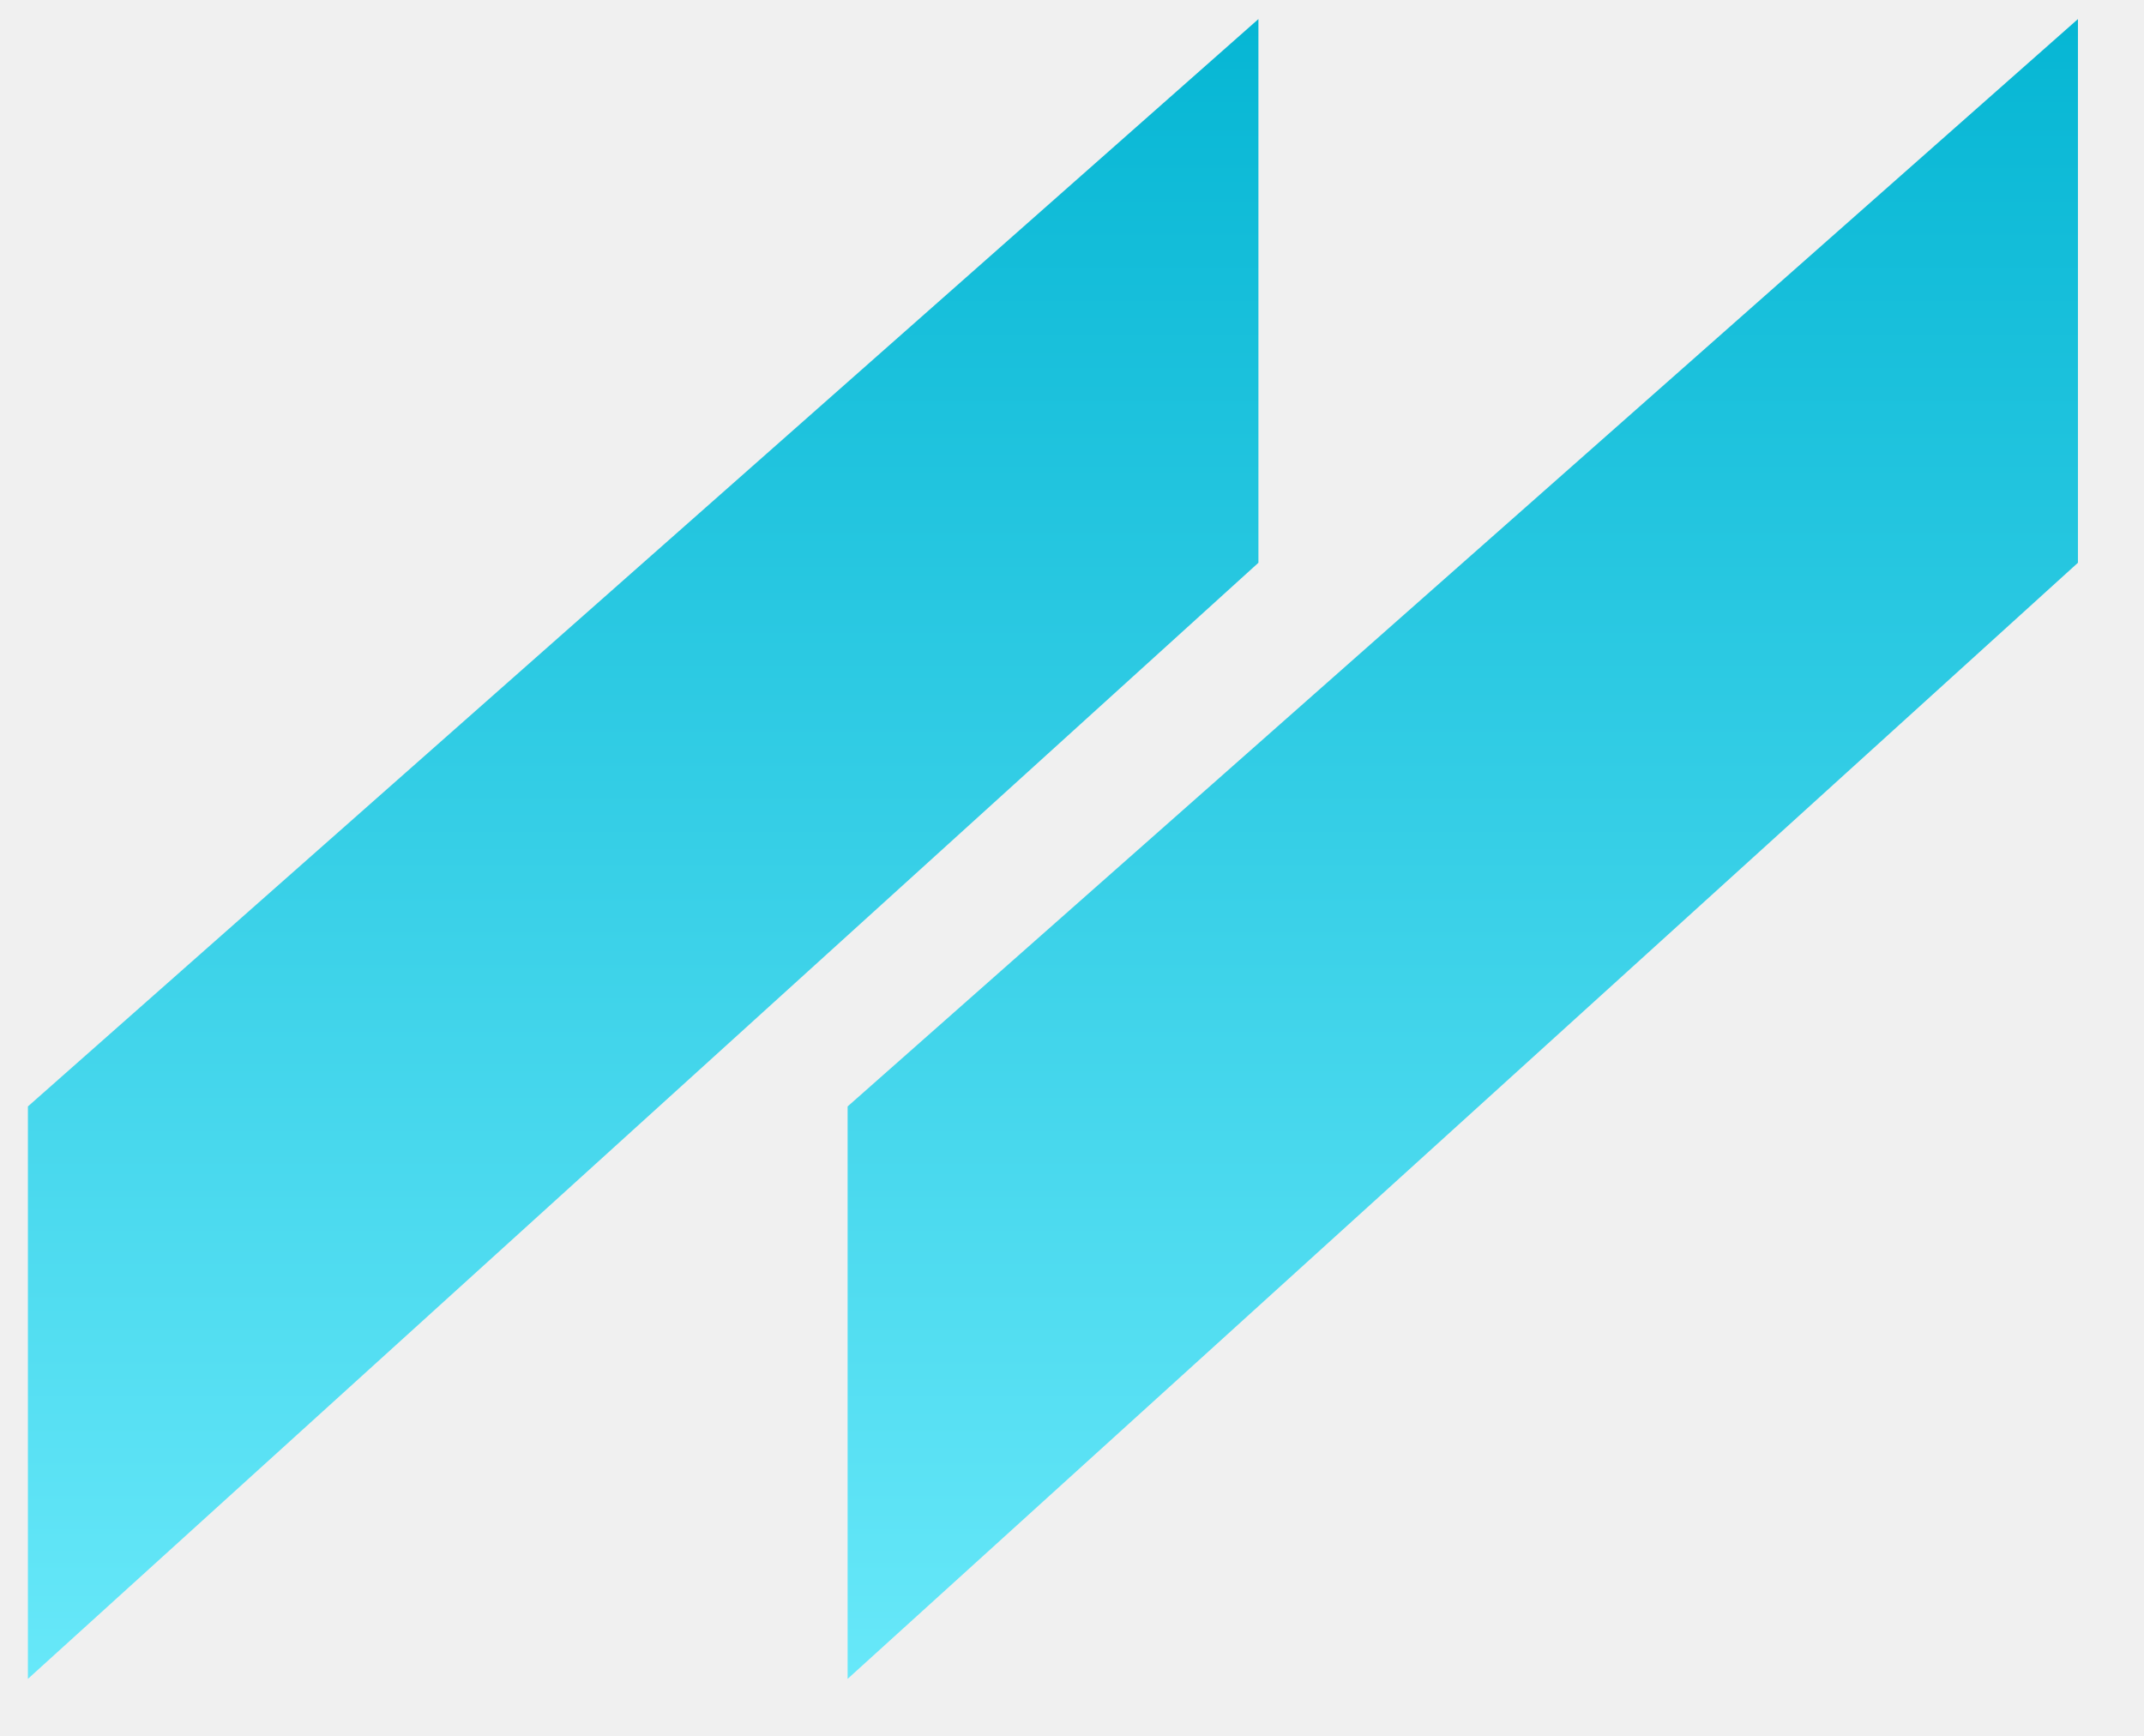
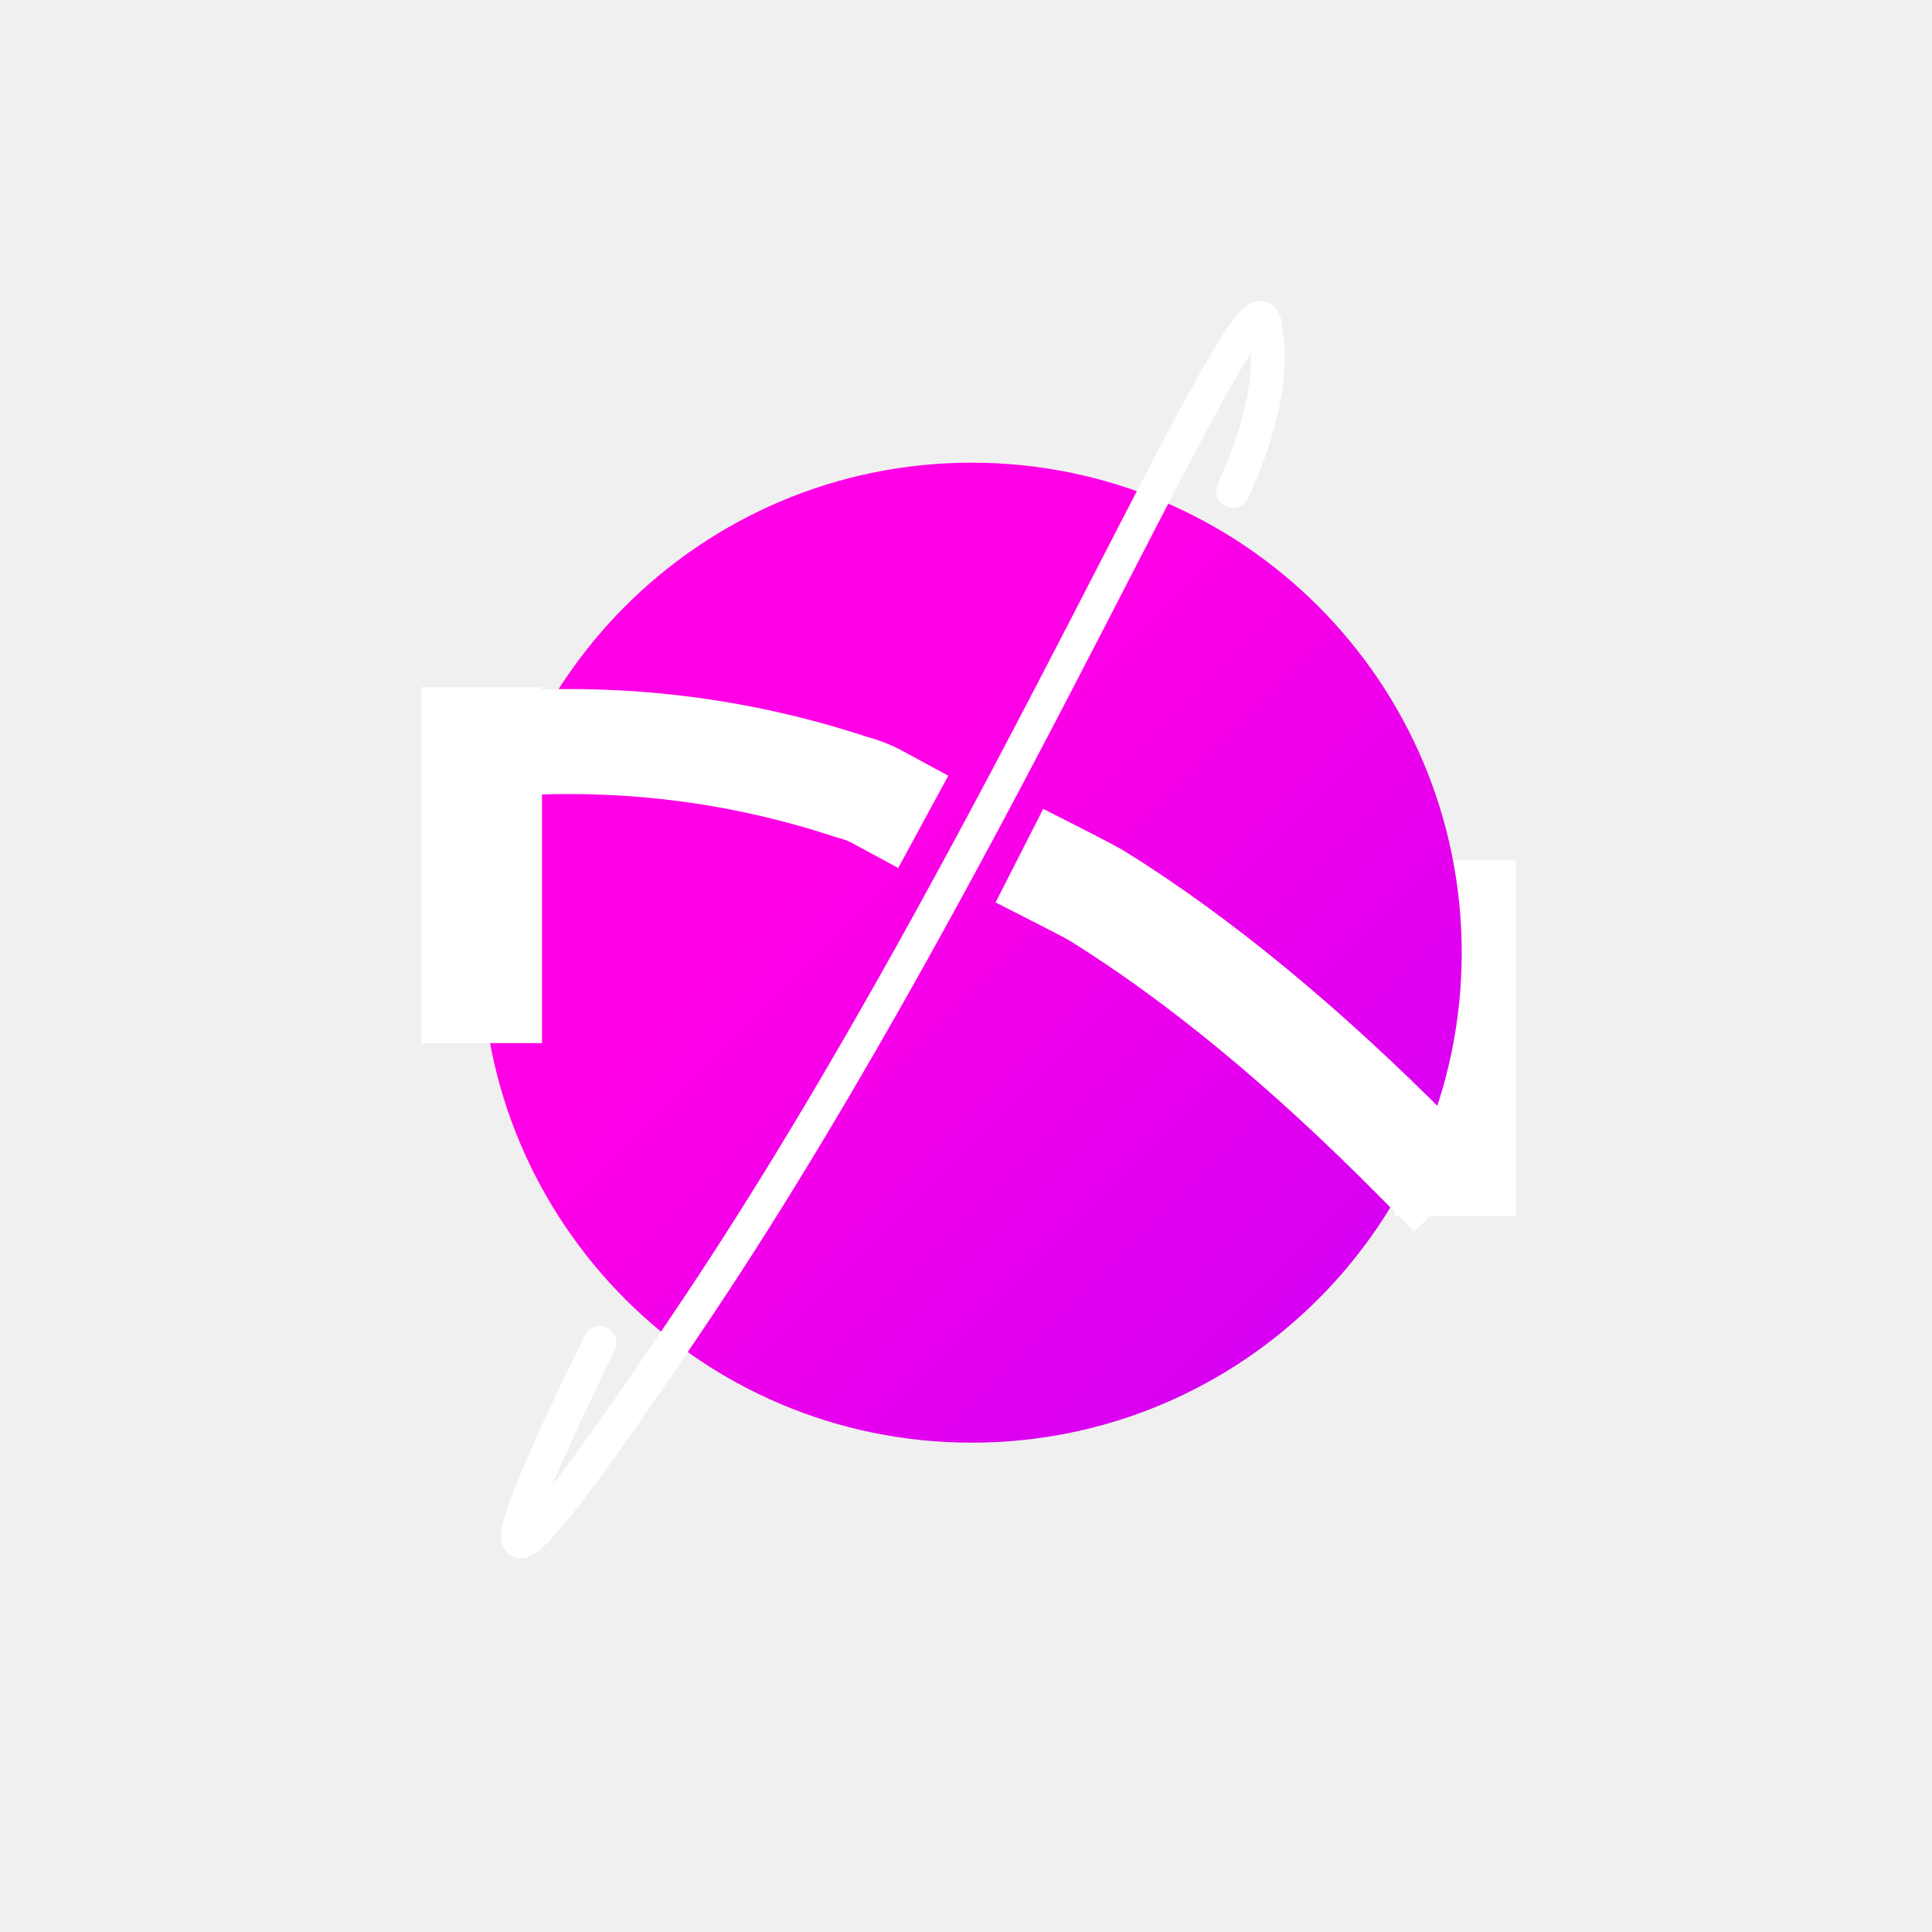
- <svg xmlns="http://www.w3.org/2000/svg" xmlns:xlink="http://www.w3.org/1999/xlink" version="1.1" preserveAspectRatio="xMidYMid meet" viewBox="344.564 330.278 111.737 91.218" width="53.87" height="43.61">
-   <defs>
-     <path d="M453.3 331.28L453.3 359.85L388.64 418.5L388.64 388.42L453.3 331.28Z" id="aFZf6T5ED" />
-     <linearGradient id="gradientb2ThqnP5Op" gradientUnits="userSpaceOnUse" x1="420.97" y1="331.28" x2="420.97" y2="418.5">
-       <stop style="stop-color: #06b6d4;stop-opacity: 1" offset="0%" />
-       <stop style="stop-color: #67e8f9;stop-opacity: 1" offset="100%" />
+ <svg xmlns="http://www.w3.org/2000/svg" width="331.2pt" height="331.2pt" viewBox="0 0 331.2 331.2" version="1.1" id="svg1" xml:space="preserve">
+   <defs id="defs1">
+     <linearGradient id="gradient0" gradientUnits="userSpaceOnUse" x1="71.52" y1="55.92" x2="239.52" y2="223.92" spreadMethod="pad" gradientTransform="translate(79.80532,80.29479)">
+       <stop stop-color="#ff00e6" offset="0" stop-opacity="1" id="stop1" />
+       <stop stop-color="#aa00ff" offset="1" stop-opacity="1" id="stop2" />
    </linearGradient>
-     <path d="M410.23 331.28L410.23 359.85L345.56 418.5L345.56 388.42L410.23 331.28Z" id="a9fehgwfM" />
-     <linearGradient id="gradientk1wNV9Ostb" gradientUnits="userSpaceOnUse" x1="377.89" y1="331.28" x2="377.89" y2="418.5">
-       <stop style="stop-color: #06b6d4;stop-opacity: 1" offset="0%" />
-       <stop style="stop-color: #67e8f9;stop-opacity: 1" offset="100%" />
+     <linearGradient id="gradient0-7" gradientUnits="userSpaceOnUse" x1="71.52" y1="55.92" x2="239.52" y2="223.92" spreadMethod="pad" gradientTransform="translate(82.57891,79.31587)">
+       <stop stop-color="#ff00e6" offset="0" stop-opacity="1" id="stop1-7" />
+       <stop stop-color="#aa00ff" offset="1" stop-opacity="1" id="stop2-9" />
    </linearGradient>
  </defs>
-   <g>
-     <g>
-       <use xlink:href="#aFZf6T5ED" opacity="1" fill="url(#gradientb2ThqnP5Op)" />
-     </g>
-     <g>
-       <use xlink:href="#a9fehgwfM" opacity="1" fill="url(#gradientk1wNV9Ostb)" />
-     </g>
-   </g>
+   <rect id="shape0" fill="#ffffff" fill-rule="evenodd" stroke="#ffffff" stroke-width="0.067" stroke-linecap="square" stroke-linejoin="bevel" width="20.64" height="60.96" x="239.169" y="147.52" />
+   <circle id="shape0-9" r="84" cx="166.579" cy="163.316" fill="url(#gradient0)" fill-rule="evenodd" stroke="none" stroke-width="4.8" stroke-linecap="square" stroke-linejoin="bevel" style="fill:url(#gradient0-7)" />
+   <path id="shape0-1" fill="none" stroke="#ffffff" stroke-width="5.76" stroke-linecap="round" stroke-linejoin="bevel" d="m 102.815,230.214 c -23.22,47.374 -17.604,45.301 16.85,-6.22 51.68,-77.283 94.792,-180.418 97.13,-168.556 1.559,7.908 -0.256,17.483 -5.443,28.725" />
+   <path id="shape0-0" fill="none" stroke="#ffffff" stroke-width="18" stroke-linecap="square" stroke-linejoin="bevel" d="m 89.022,127.349 c 19.474,-1.028 38.382,1.47 56.725,7.496 1.781,0.467 3.318,1.052 4.613,1.755 m 32.413,14.166 c 2.87,1.461 4.722,2.452 5.556,2.973 17.287,10.788 35.345,25.672 54.173,44.651" />
+   <rect id="shape0-7" fill="#ffffff" fill-rule="evenodd" stroke="#ffffff" stroke-width="0.067" stroke-linecap="square" stroke-linejoin="bevel" width="20.64" height="60.96" x="72.235" y="117.826" />
</svg>
